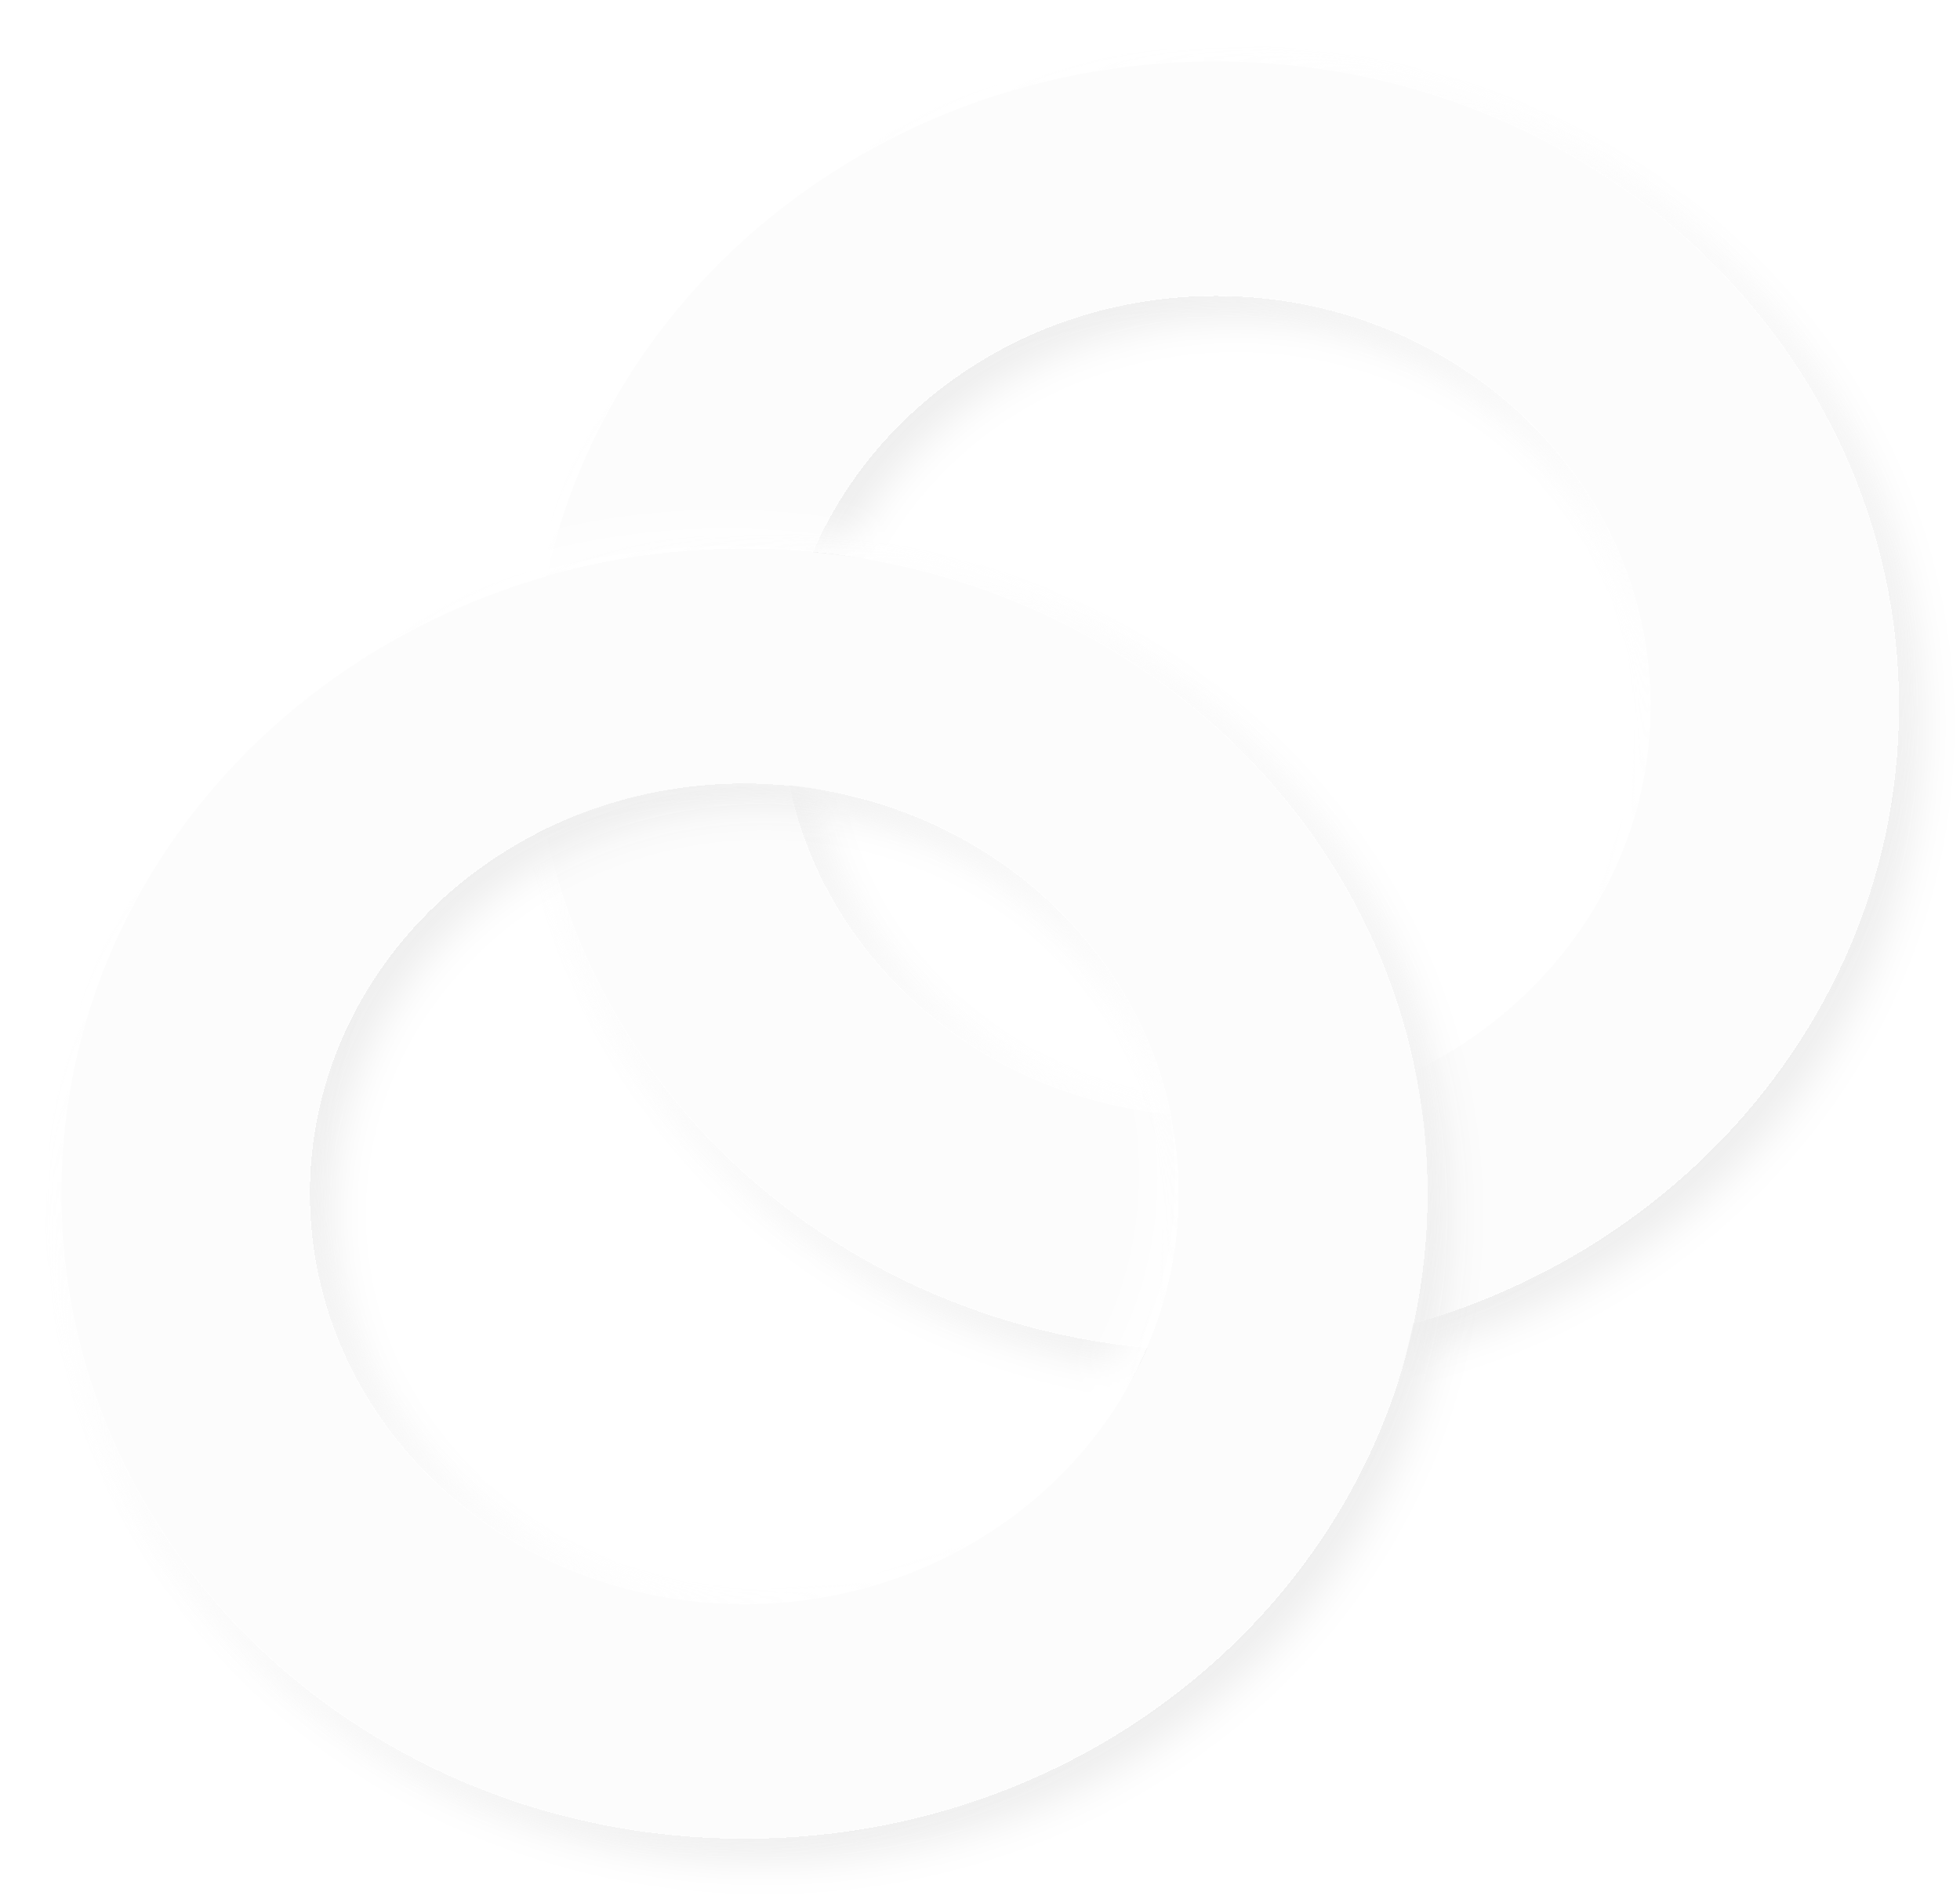
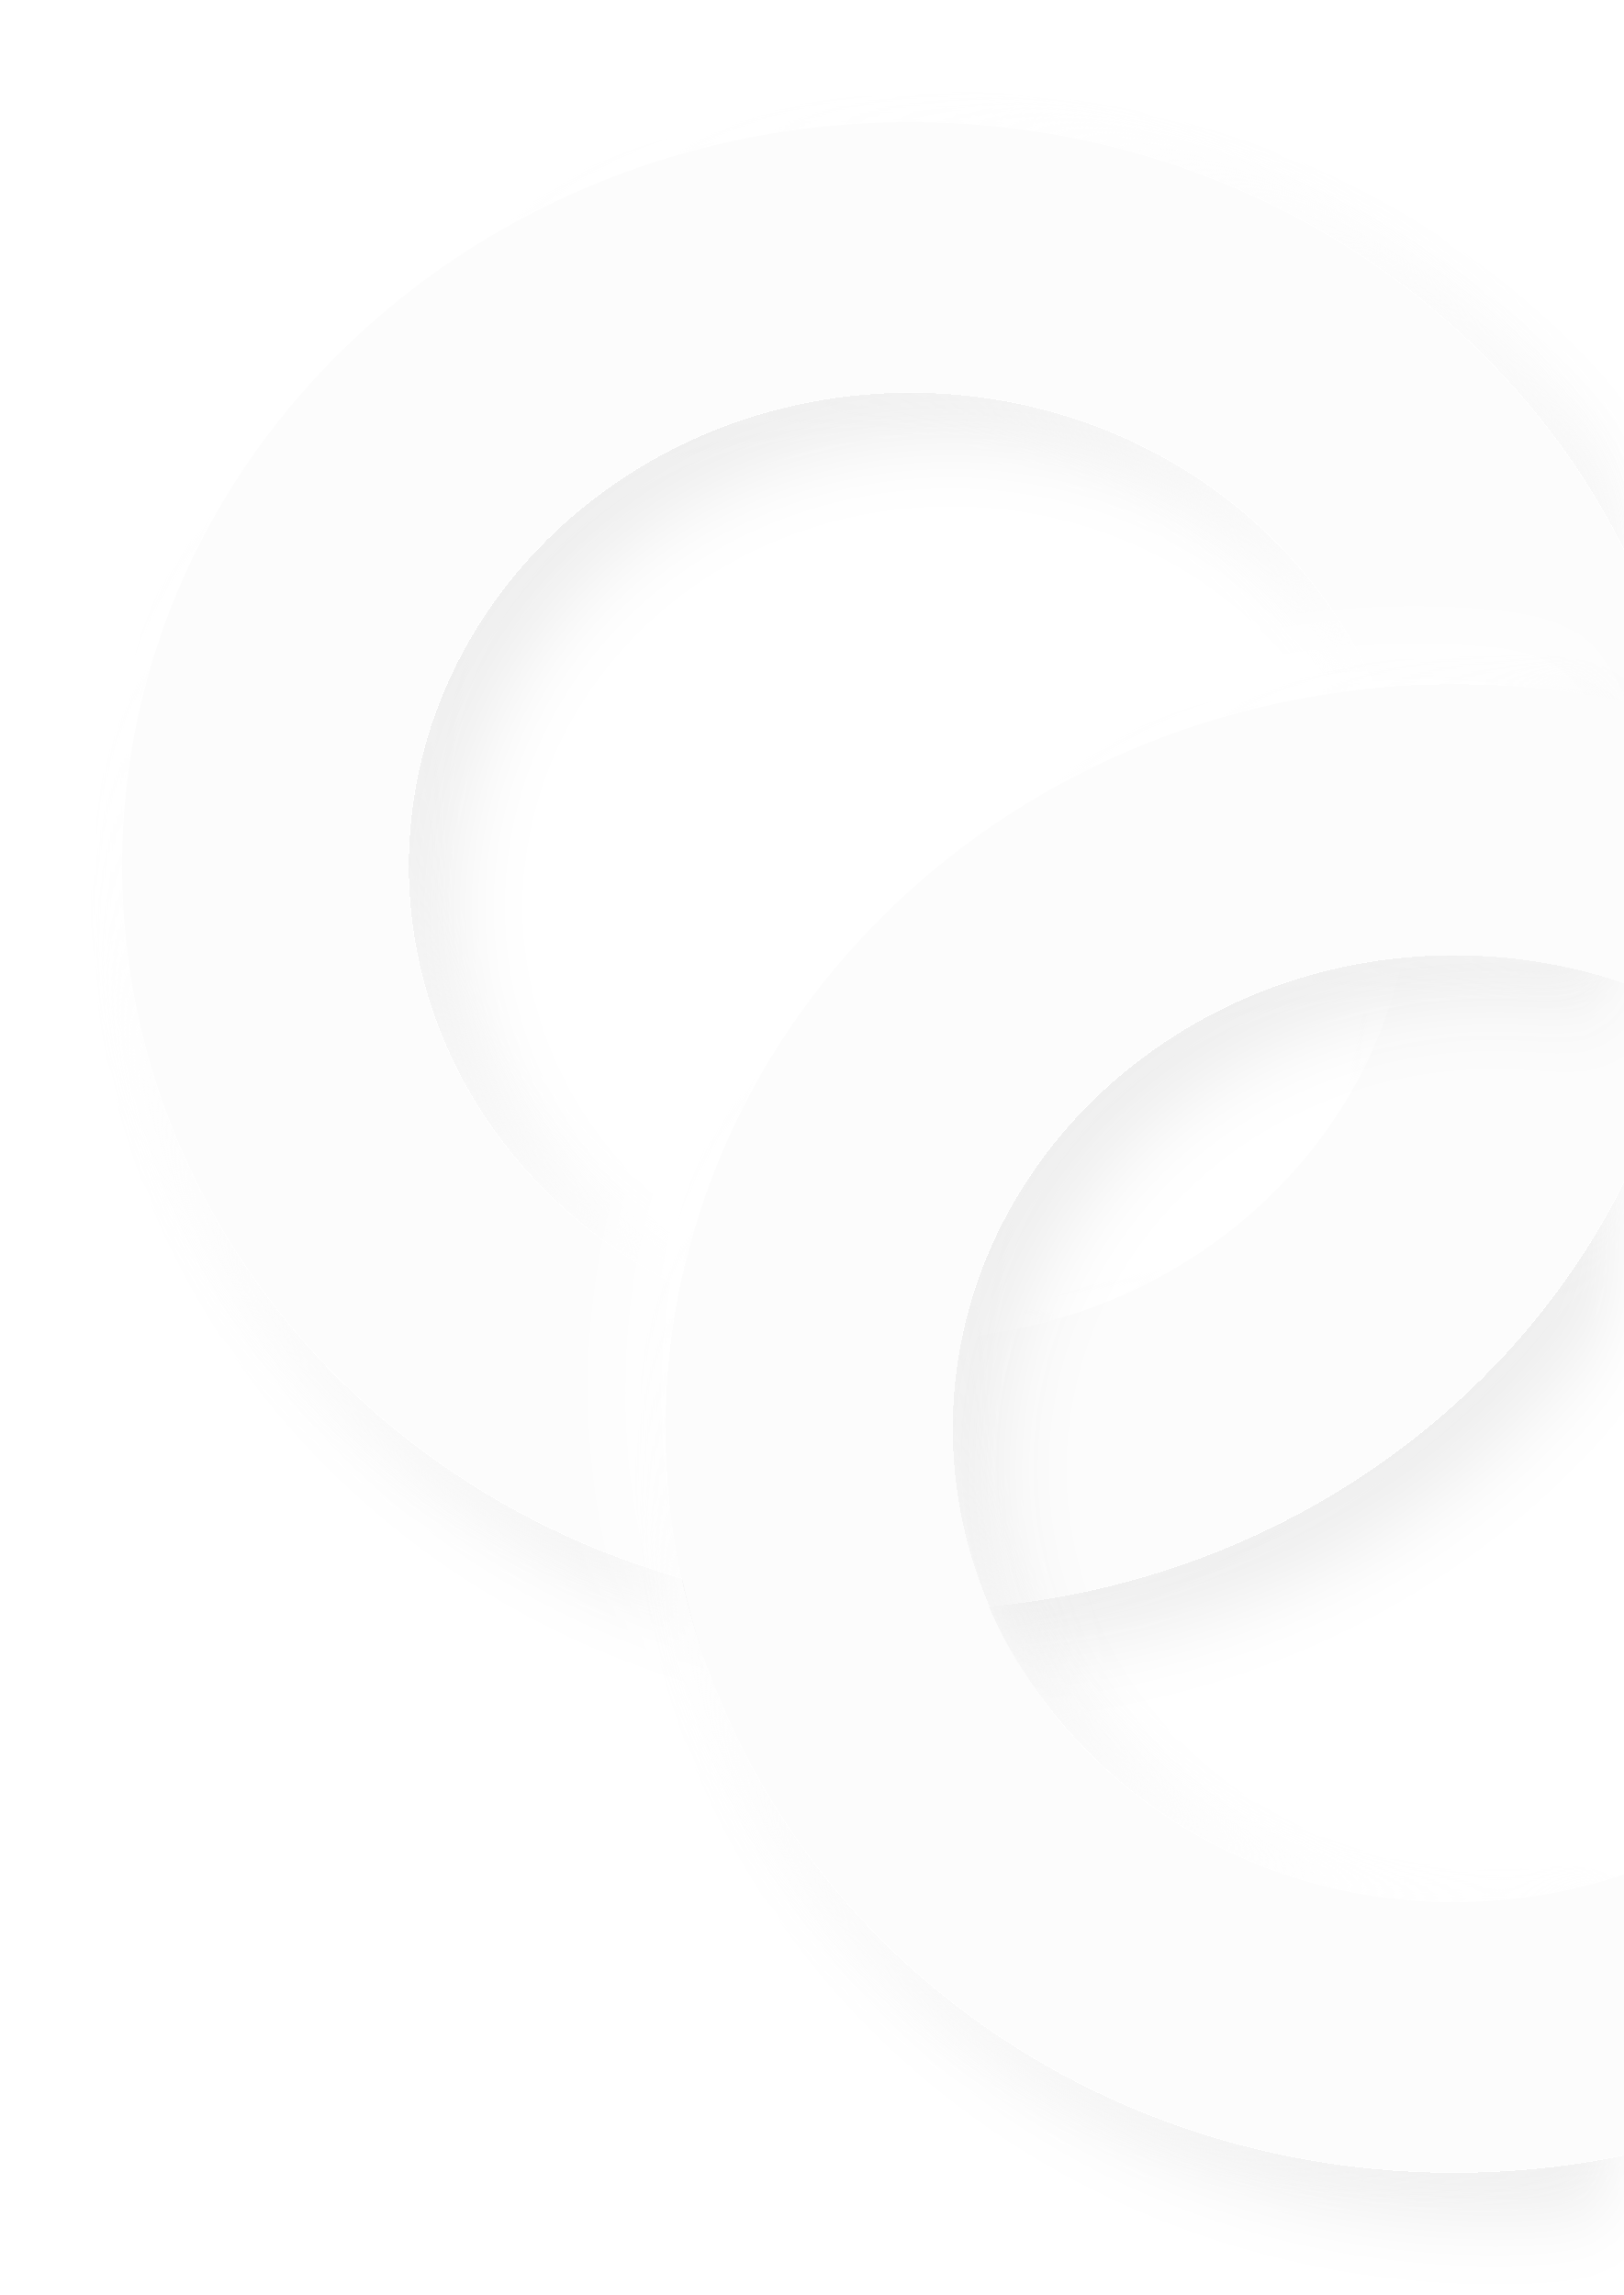
- <svg xmlns="http://www.w3.org/2000/svg" width="447" height="433" viewBox="0 0 447 433" fill="none">
-   <g filter="url(#filter0_dd_2359_5979)">
-     <path d="M121.507 161.018C121.507 242.213 191.237 308.035 277.253 308.035C363.27 308.035 433 242.213 433 161.018C433 79.822 363.27 14 277.253 14C191.237 14 121.507 79.822 121.507 161.018ZM376.423 161.018C376.423 212.718 332.023 254.629 277.253 254.629C222.484 254.629 178.084 212.718 178.084 161.018C178.084 109.318 222.484 67.406 277.253 67.406C332.023 67.406 376.423 109.318 376.423 161.018Z" fill="#FCFCFC" />
+ <svg xmlns="http://www.w3.org/2000/svg" width="399" height="564" viewBox="0 0 399 564" fill="none">
+   <g filter="url(#filter0_dd_1130_6089)">
+     <path d="M417.322 212.807C417.322 313.769 330.617 395.614 223.661 395.614C116.705 395.614 30 313.769 30 212.807C30 111.845 116.705 30 223.661 30C330.617 30 417.322 111.845 417.322 212.807ZM100.351 212.807C100.351 277.093 155.559 329.206 223.661 329.206C291.764 329.206 346.972 277.093 346.972 212.807C346.972 148.521 291.764 96.408 223.661 96.408C155.559 96.408 100.351 148.521 100.351 212.807Z" fill="#FCFCFC" />
  </g>
-   <g filter="url(#filter1_dd_2359_5979)">
-     <path d="M14 272.2C14 353.395 83.73 419.217 169.747 419.217C255.763 419.217 325.493 353.395 325.493 272.2C325.493 191.004 255.763 125.182 169.747 125.182C83.73 125.182 14 191.004 14 272.2ZM268.916 272.2C268.916 323.9 224.516 365.811 169.747 365.811C114.977 365.811 70.578 323.9 70.578 272.2C70.578 220.5 114.977 178.589 169.747 178.589C224.516 178.589 268.916 220.5 268.916 272.2Z" fill="#FCFCFC" />
+   <g filter="url(#filter1_dd_1130_6089)">
+     <path d="M551 351.055C551 452.016 464.295 533.862 357.339 533.862C250.383 533.862 163.678 452.016 163.678 351.055C163.678 250.093 250.383 168.248 357.339 168.248C464.295 168.248 551 250.093 551 351.055ZM234.028 351.055C234.028 415.34 289.236 467.454 357.339 467.454C425.442 467.454 480.65 415.34 480.65 351.055C480.65 286.769 425.442 234.655 357.339 234.655C289.236 234.655 234.028 286.769 234.028 351.055Z" fill="#FCFCFC" />
  </g>
  <defs>
-     <filter id="filter0_dd_2359_5979" x="107.724" y="0.217" width="339.059" height="321.601" filterUnits="userSpaceOnUse" color-interpolation-filters="sRGB">
+     <filter id="filter0_dd_1130_6089" x="0" y="0" width="447.322" height="425.614" filterUnits="userSpaceOnUse" color-interpolation-filters="sRGB">
      <feFlood flood-opacity="0" result="BackgroundImageFix" />
      <feColorMatrix in="SourceAlpha" type="matrix" values="0 0 0 0 0 0 0 0 0 0 0 0 0 0 0 0 0 0 127 0" result="hardAlpha" />
-       <feOffset dx="4.594" dy="4.594" />
-       <feGaussianBlur stdDeviation="4.594" />
+       <feOffset dx="10" dy="10" />
+       <feGaussianBlur stdDeviation="10" />
      <feComposite in2="hardAlpha" operator="out" />
      <feColorMatrix type="matrix" values="0 0 0 0 0.929 0 0 0 0 0.929 0 0 0 0 0.929 0 0 0 1 0" />
-       <feBlend mode="normal" in2="BackgroundImageFix" result="effect1_dropShadow_2359_5979" />
+       <feBlend mode="normal" in2="BackgroundImageFix" result="effect1_dropShadow_1130_6089" />
      <feColorMatrix in="SourceAlpha" type="matrix" values="0 0 0 0 0 0 0 0 0 0 0 0 0 0 0 0 0 0 127 0" result="hardAlpha" />
-       <feOffset dx="-4.594" dy="-4.594" />
-       <feGaussianBlur stdDeviation="4.594" />
+       <feOffset dx="-10" dy="-10" />
+       <feGaussianBlur stdDeviation="10" />
      <feComposite in2="hardAlpha" operator="out" />
      <feColorMatrix type="matrix" values="0 0 0 0 1 0 0 0 0 1 0 0 0 0 1 0 0 0 1 0" />
-       <feBlend mode="normal" in2="effect1_dropShadow_2359_5979" result="effect2_dropShadow_2359_5979" />
-       <feBlend mode="normal" in="SourceGraphic" in2="effect2_dropShadow_2359_5979" result="shape" />
+       <feBlend mode="normal" in2="effect1_dropShadow_1130_6089" result="effect2_dropShadow_1130_6089" />
+       <feBlend mode="normal" in="SourceGraphic" in2="effect2_dropShadow_1130_6089" result="shape" />
    </filter>
-     <filter id="filter1_dd_2359_5979" x="0.217" y="111.399" width="339.059" height="321.601" filterUnits="userSpaceOnUse" color-interpolation-filters="sRGB">
+     <filter id="filter1_dd_1130_6089" x="133.678" y="138.248" width="447.322" height="425.614" filterUnits="userSpaceOnUse" color-interpolation-filters="sRGB">
      <feFlood flood-opacity="0" result="BackgroundImageFix" />
      <feColorMatrix in="SourceAlpha" type="matrix" values="0 0 0 0 0 0 0 0 0 0 0 0 0 0 0 0 0 0 127 0" result="hardAlpha" />
-       <feOffset dx="4.594" dy="4.594" />
-       <feGaussianBlur stdDeviation="4.594" />
+       <feOffset dx="10" dy="10" />
+       <feGaussianBlur stdDeviation="10" />
      <feComposite in2="hardAlpha" operator="out" />
      <feColorMatrix type="matrix" values="0 0 0 0 0.929 0 0 0 0 0.929 0 0 0 0 0.929 0 0 0 1 0" />
-       <feBlend mode="normal" in2="BackgroundImageFix" result="effect1_dropShadow_2359_5979" />
+       <feBlend mode="normal" in2="BackgroundImageFix" result="effect1_dropShadow_1130_6089" />
      <feColorMatrix in="SourceAlpha" type="matrix" values="0 0 0 0 0 0 0 0 0 0 0 0 0 0 0 0 0 0 127 0" result="hardAlpha" />
-       <feOffset dx="-4.594" dy="-4.594" />
-       <feGaussianBlur stdDeviation="4.594" />
+       <feOffset dx="-10" dy="-10" />
+       <feGaussianBlur stdDeviation="10" />
      <feComposite in2="hardAlpha" operator="out" />
      <feColorMatrix type="matrix" values="0 0 0 0 1 0 0 0 0 1 0 0 0 0 1 0 0 0 1 0" />
-       <feBlend mode="normal" in2="effect1_dropShadow_2359_5979" result="effect2_dropShadow_2359_5979" />
-       <feBlend mode="normal" in="SourceGraphic" in2="effect2_dropShadow_2359_5979" result="shape" />
+       <feBlend mode="normal" in2="effect1_dropShadow_1130_6089" result="effect2_dropShadow_1130_6089" />
+       <feBlend mode="normal" in="SourceGraphic" in2="effect2_dropShadow_1130_6089" result="shape" />
    </filter>
  </defs>
</svg>
